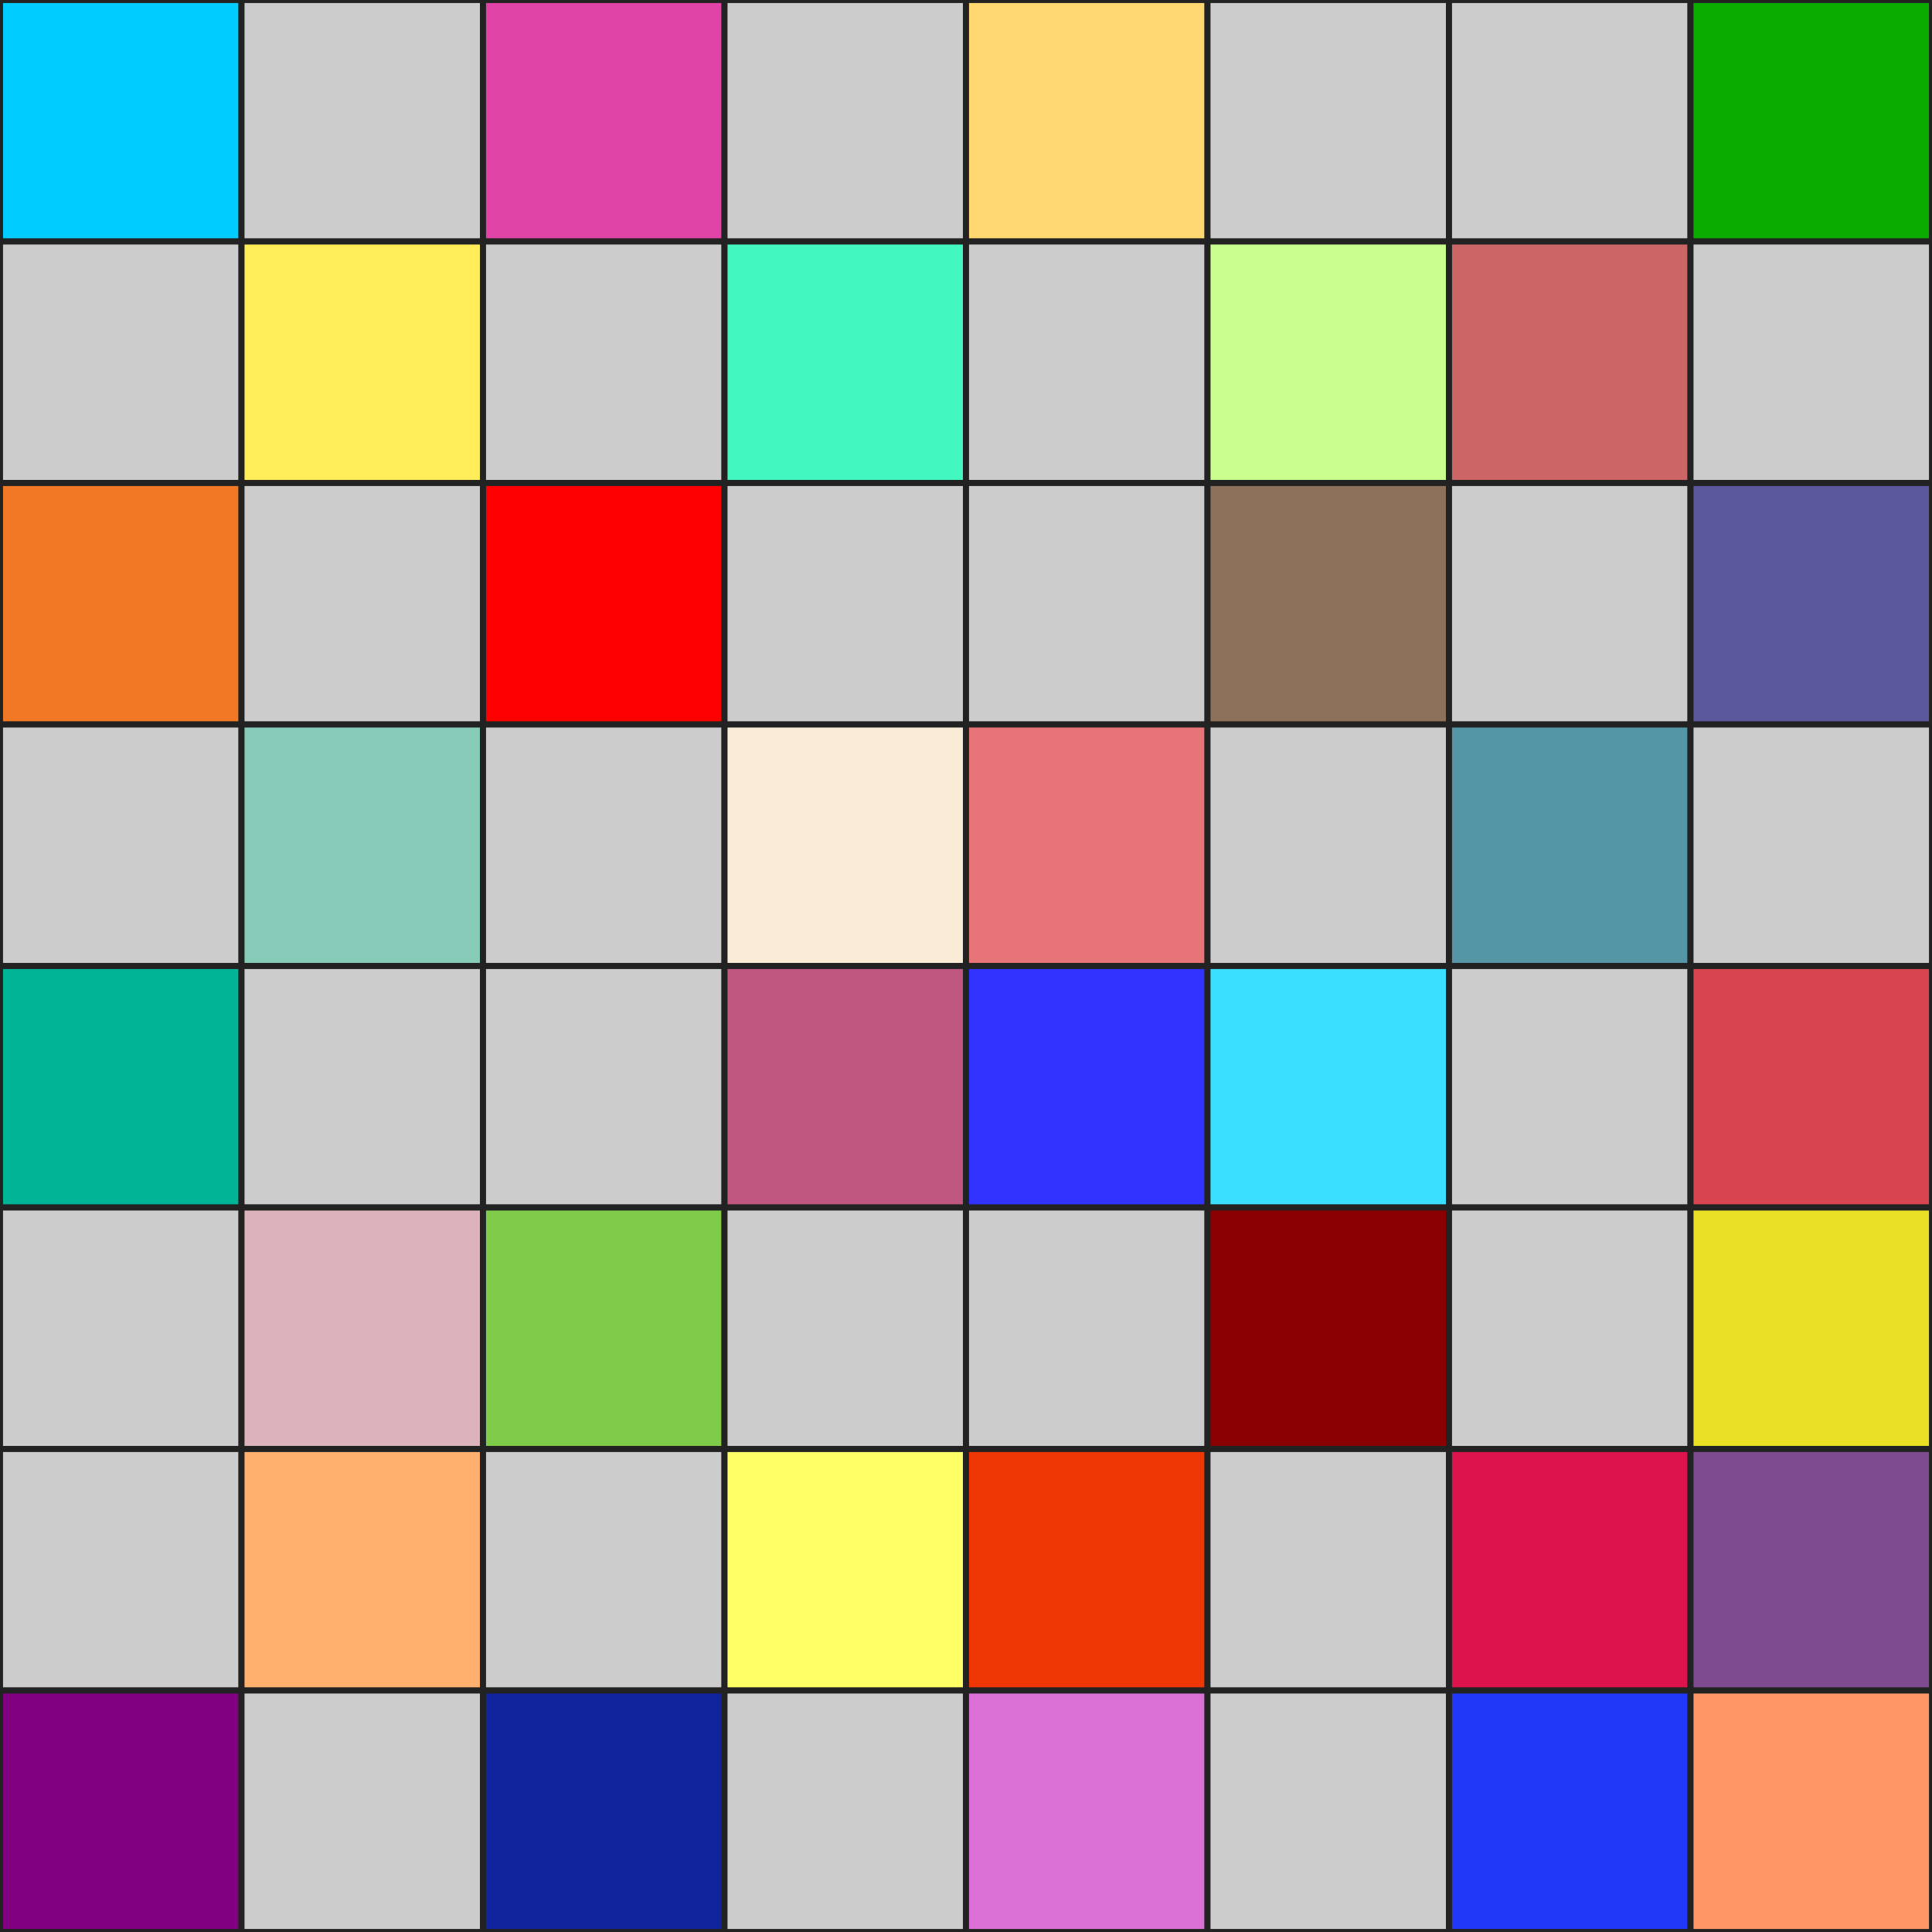
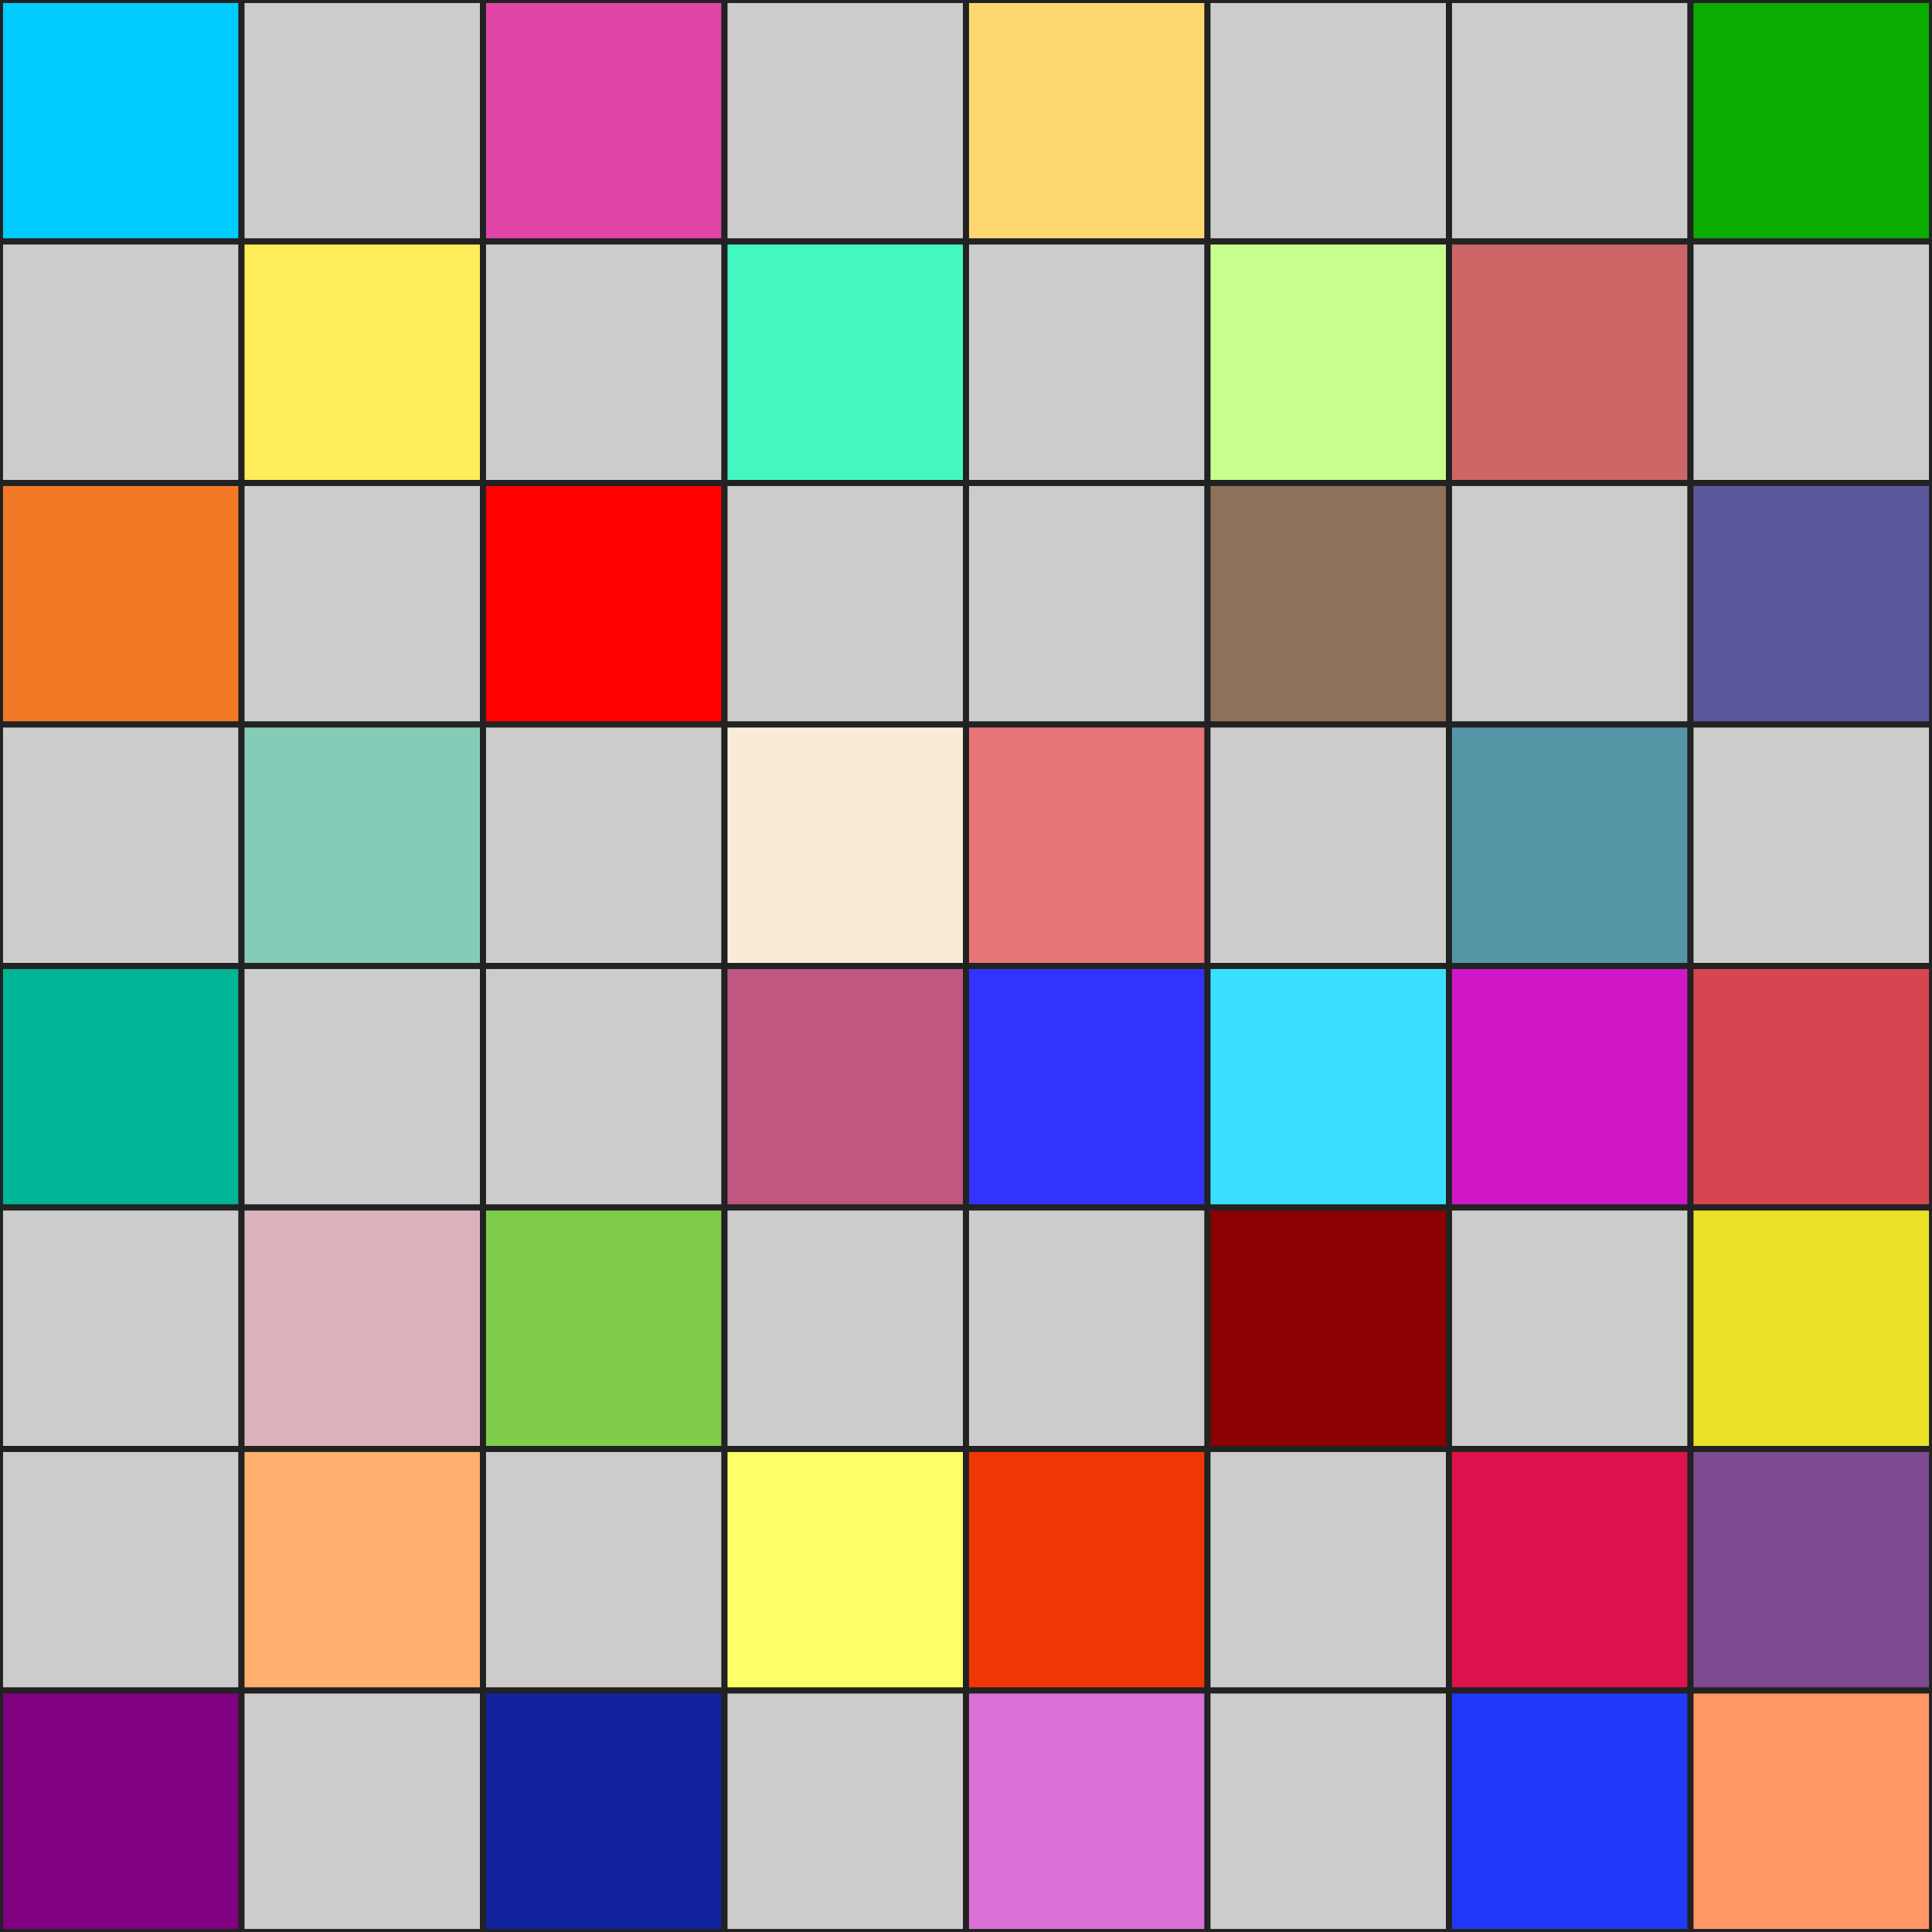
<svg xmlns="http://www.w3.org/2000/svg" width="320" height="320" viewBox="0 0 320 320">
  <style>
    .pixel {
      stroke: #222;
      stroke-width: 1;
      transition: fill 0.2s ease;
    }
  </style>
  <g id="row-A">
    <rect id="A1" class="pixel" x="0" y="0" width="40" height="40" fill="#00CCFF" />
    <rect id="A2" class="pixel" x="40" y="0" width="40" height="40" fill="#CCCCCC" />
    <rect id="A3" class="pixel" x="80" y="0" width="40" height="40" fill="#E044A7" />
    <rect id="A4" class="pixel" x="120" y="0" width="40" height="40" fill="#CCCCCC" />
    <rect id="A5" class="pixel" x="160" y="0" width="40" height="40" fill="#FFD872" />
    <rect id="A6" class="pixel" x="200" y="0" width="40" height="40" fill="#CCCCCC" />
    <rect id="A7" class="pixel" x="240" y="0" width="40" height="40" fill="#CCCCCC" />
    <rect id="A8" class="pixel" x="280" y="0" width="40" height="40" fill="#0AAC00" />
  </g>
  <g id="row-B">
    <rect id="B1" class="pixel" x="0" y="40" width="40" height="40" fill="#CCCCCC" />
    <rect id="B2" class="pixel" x="40" y="40" width="40" height="40" fill="#FFEC59" />
    <rect id="B3" class="pixel" x="80" y="40" width="40" height="40" fill="#CCCCCC" />
    <rect id="B4" class="pixel" x="120" y="40" width="40" height="40" fill="#42F7C0" />
    <rect id="B5" class="pixel" x="160" y="40" width="40" height="40" fill="#CCCCCC" />
    <rect id="B6" class="pixel" x="200" y="40" width="40" height="40" fill="#C9FF8C" />
    <rect id="B7" class="pixel" x="240" y="40" width="40" height="40" fill="#CC6666" />
    <rect id="B8" class="pixel" x="280" y="40" width="40" height="40" fill="#CCCCCC" />
  </g>
  <g id="row-C">
    <rect id="C1" class="pixel" x="0" y="80" width="40" height="40" fill="#F17925" />
    <rect id="C2" class="pixel" x="40" y="80" width="40" height="40" fill="#CCCCCC" />
    <rect id="C3" class="pixel" x="80" y="80" width="40" height="40" fill="#FF0000" />
    <rect id="C4" class="pixel" x="120" y="80" width="40" height="40" fill="#CCCCCC" />
    <rect id="C5" class="pixel" x="160" y="80" width="40" height="40" fill="#CCCCCC" />
    <rect id="C6" class="pixel" x="200" y="80" width="40" height="40" fill="#8E715B" />
    <rect id="C7" class="pixel" x="240" y="80" width="40" height="40" fill="#CCCCCC" />
    <rect id="C8" class="pixel" x="280" y="80" width="40" height="40" fill="#5C589D" />
  </g>
  <g id="row-D">
    <rect id="D1" class="pixel" x="0" y="120" width="40" height="40" fill="#CCCCCC" />
    <rect id="D2" class="pixel" x="40" y="120" width="40" height="40" fill="#86CBB8" />
    <rect id="D3" class="pixel" x="80" y="120" width="40" height="40" fill="#CCCCCC" />
    <rect id="D4" class="pixel" x="120" y="120" width="40" height="40" fill="#FAEBD7" />
    <rect id="D5" class="pixel" x="160" y="120" width="40" height="40" fill="#E77577" />
    <rect id="D6" class="pixel" x="200" y="120" width="40" height="40" fill="#CCCCCC" />
    <rect id="D7" class="pixel" x="240" y="120" width="40" height="40" fill="#5496A6" />
    <rect id="D8" class="pixel" x="280" y="120" width="40" height="40" fill="#CCCCCC" />
  </g>
  <g id="row-E">
    <rect id="E1" class="pixel" x="0" y="160" width="40" height="40" fill="#00B496" />
    <rect id="E2" class="pixel" x="40" y="160" width="40" height="40" fill="#CCCCCC" />
    <rect id="E3" class="pixel" x="80" y="160" width="40" height="40" fill="#CCCCCC" />
    <rect id="E4" class="pixel" x="120" y="160" width="40" height="40" fill="#C05780" />
    <rect id="E5" class="pixel" x="160" y="160" width="40" height="40" fill="#3333FF" />
    <rect id="E6" class="pixel" x="200" y="160" width="40" height="40" fill="#3ADFFF" />
-     <rect id="E7" class="pixel" x="240" y="160" width="40" height="40" fill="#CCCCCC" />
+     <rect id="E7" class="pixel" x="240" y="160" width="40" height="40" fill="#CF17C8" />
    <rect id="E8" class="pixel" x="280" y="160" width="40" height="40" fill="#D64550" />
  </g>
  <g id="row-F">
    <rect id="F1" class="pixel" x="0" y="200" width="40" height="40" fill="#CCCCCC" />
    <rect id="F2" class="pixel" x="40" y="200" width="40" height="40" fill="#DDB3BB" />
    <rect id="F3" class="pixel" x="80" y="200" width="40" height="40" fill="#7ECC49" />
    <rect id="F4" class="pixel" x="120" y="200" width="40" height="40" fill="#CCCCCC" />
    <rect id="F5" class="pixel" x="160" y="200" width="40" height="40" fill="#CCCCCC" />
    <rect id="F6" class="pixel" x="200" y="200" width="40" height="40" fill="#8B0000" />
    <rect id="F7" class="pixel" x="240" y="200" width="40" height="40" fill="#CCCCCC" />
    <rect id="F8" class="pixel" x="280" y="200" width="40" height="40" fill="#EAE127" />
  </g>
  <g id="row-G">
    <rect id="G1" class="pixel" x="0" y="240" width="40" height="40" fill="#CCCCCC" />
    <rect id="G2" class="pixel" x="40" y="240" width="40" height="40" fill="#FFAF6E" />
    <rect id="G3" class="pixel" x="80" y="240" width="40" height="40" fill="#CCCCCC" />
    <rect id="G4" class="pixel" x="120" y="240" width="40" height="40" fill="#FFFF66" />
    <rect id="G5" class="pixel" x="160" y="240" width="40" height="40" fill="#EF3705" />
    <rect id="G6" class="pixel" x="200" y="240" width="40" height="40" fill="#CCCCCC" />
    <rect id="G7" class="pixel" x="240" y="240" width="40" height="40" fill="#DC134C" />
    <rect id="G8" class="pixel" x="280" y="240" width="40" height="40" fill="#7E4B91" />
  </g>
  <g id="row-H">
    <rect id="H1" class="pixel" x="0" y="280" width="40" height="40" fill="#800080" />
    <rect id="H2" class="pixel" x="40" y="280" width="40" height="40" fill="#CCCCCC" />
    <rect id="H3" class="pixel" x="80" y="280" width="40" height="40" fill="#12239E" />
    <rect id="H4" class="pixel" x="120" y="280" width="40" height="40" fill="#CCCCCC" />
    <rect id="H5" class="pixel" x="160" y="280" width="40" height="40" fill="#DA70D6" />
    <rect id="H6" class="pixel" x="200" y="280" width="40" height="40" fill="#CCCCCC" />
    <rect id="H7" class="pixel" x="240" y="280" width="40" height="40" fill="#2238F8" />
    <rect id="H8" class="pixel" x="280" y="280" width="40" height="40" fill="#FE9666" />
  </g>
</svg>
